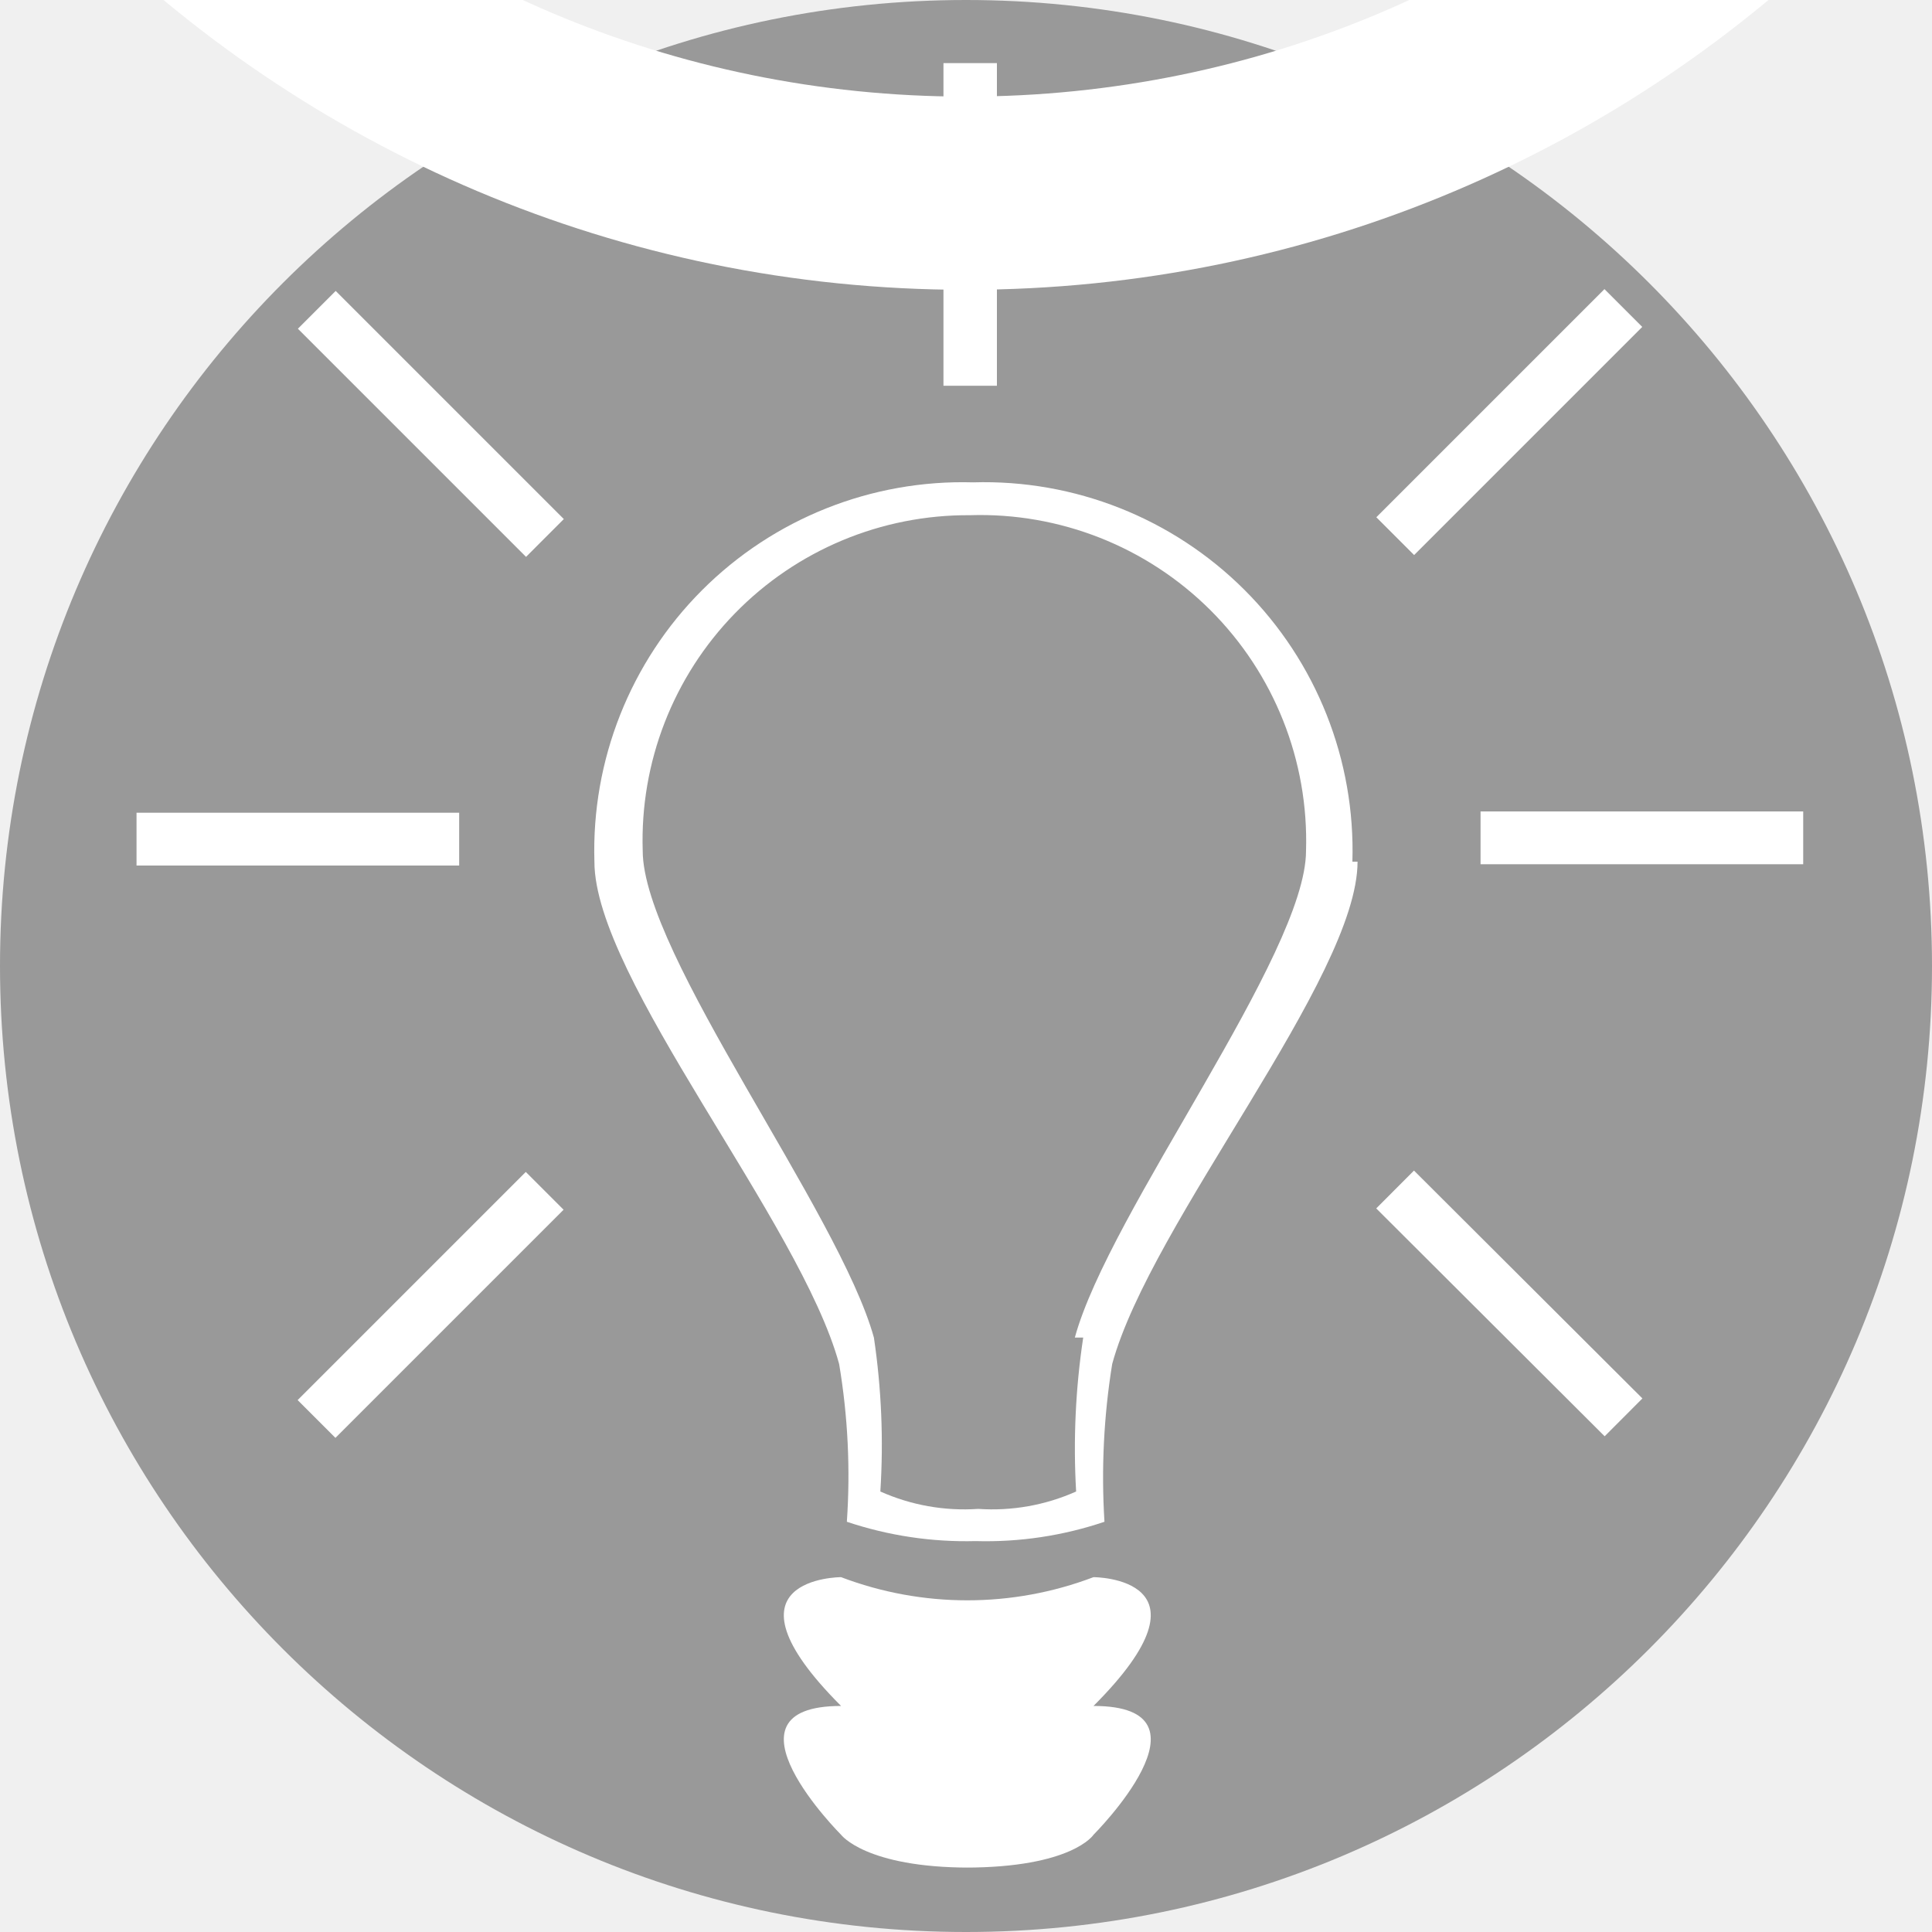
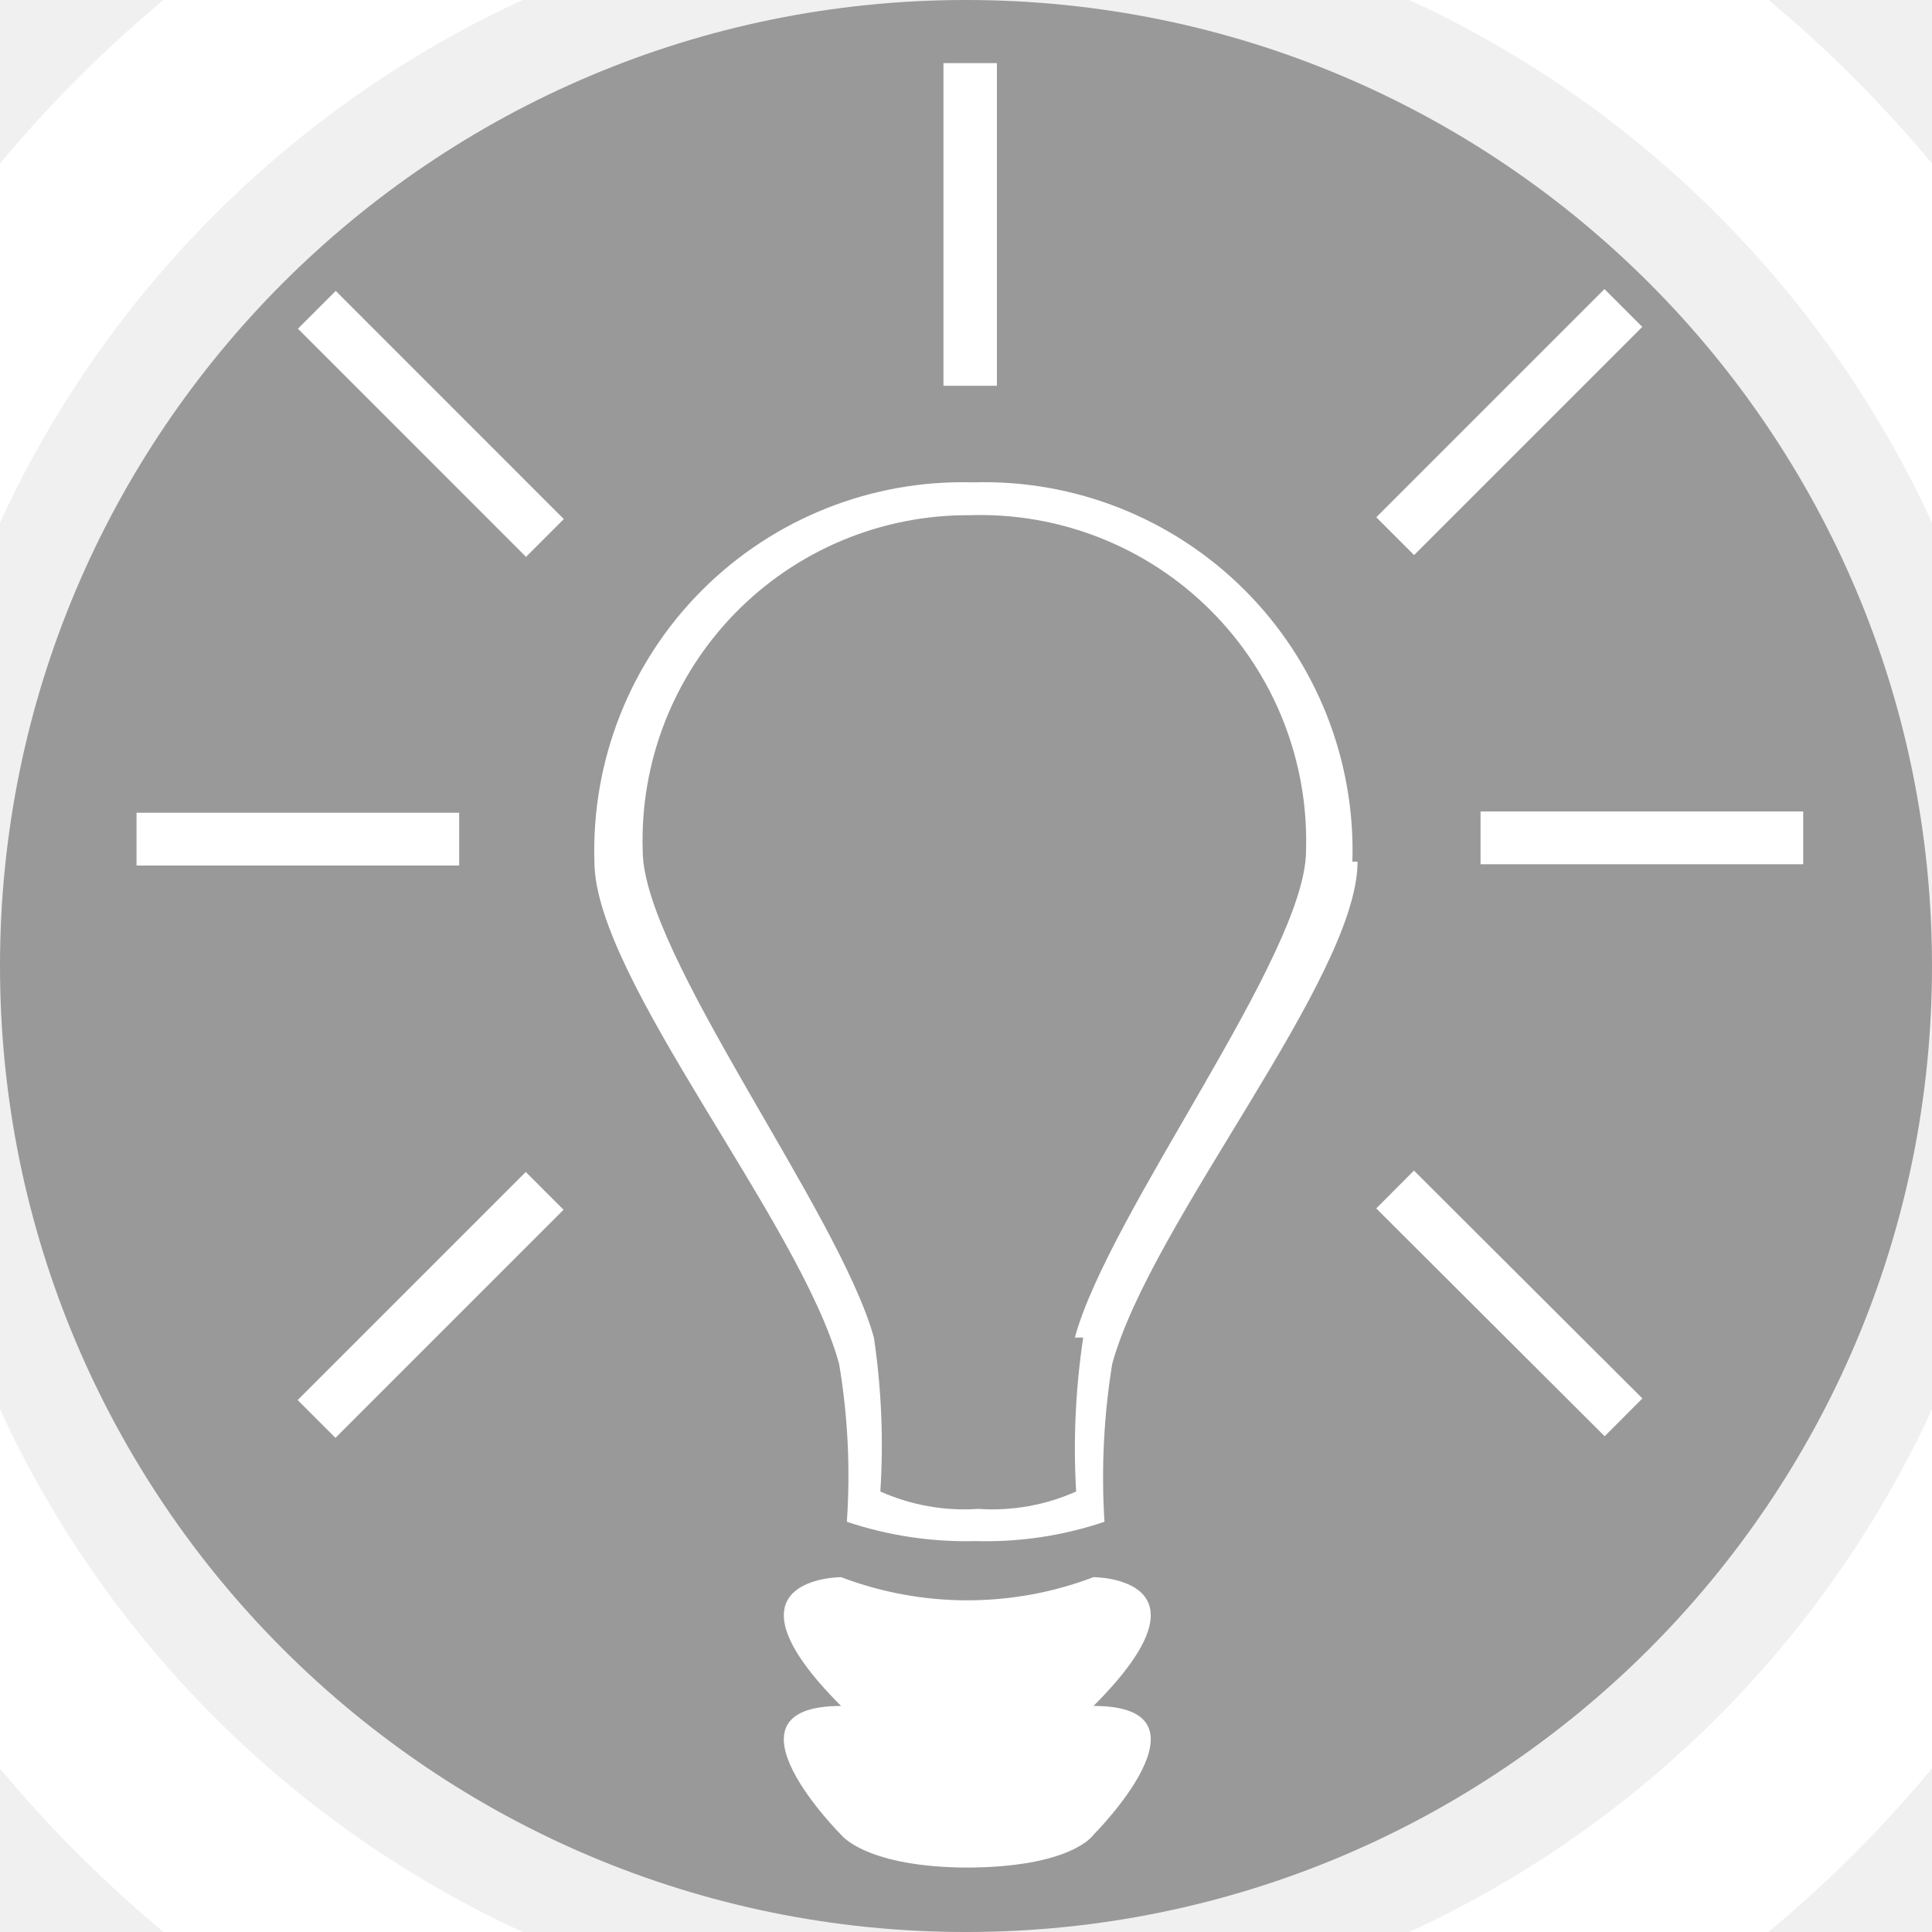
<svg xmlns="http://www.w3.org/2000/svg" viewBox="0 0 30 30">
-   <g id="Layer_19" data-name="Layer 19">
-     <path class="roadmap-background-circle" d="M30,15A15,15,0,1,1,15,0,15,15,0,0,1,30,15" fill="#999" />
-     <g transform-origin="15px 15px" transform="rotate(-90)">
-       <circle class="circle-bg" stroke="#fff" fill="none" stroke-width="3" cx="15" cy="15" r="18" />
-       <circle class="roadmap-circle-progress" stroke="#fff" fill="none" stroke-width="3" stroke-dasharray="113.097" stroke-dashoffset="113.097" cx="15" cy="15" r="18" />
-     </g>
-     <path d="M15.06,29c-1.62,0-2-.51-2-.51s-2-2,0-2c-2-2,0-2,0-2a5.52,5.52,0,0,0,3.92,0s2,0,0,2c2,0,0,2,0,2s-.33.51-2,.51" fill="#fff" />
-     <path d="M21,13.38a5.72,5.72,0,0,0-5.89-5.89,5.72,5.72,0,0,0-5.88,5.89c0,1.81,3.2,5.6,3.8,7.8a10.45,10.45,0,0,1,.12,2.45,5.82,5.82,0,0,0,2,.3,5.75,5.75,0,0,0,2-.3,11.06,11.06,0,0,1,.12-2.45c.6-2.2,3.81-6,3.81-7.8m-4.26,7.39a11.56,11.56,0,0,0-.11,2.39,3.19,3.19,0,0,1-1.52.27,3.19,3.19,0,0,1-1.52-.27,11.34,11.34,0,0,0-.1-2.39c-.54-1.95-3.59-5.95-3.59-7.56A5.05,5.05,0,0,1,15.06,8a5.06,5.06,0,0,1,5.22,5.21c0,1.61-3.06,5.61-3.59,7.56" fill="#fff" />
-     <rect x="14.65" y="0.98" width="0.83" height="5.01" fill="#fff" />
-     <rect x="22.99" y="12.6" width="5.01" height="0.82" fill="#fff" />
-     <rect x="23.02" y="17.73" width="0.83" height="5.01" transform="translate(-7.44 22.54) rotate(-45.07)" fill="#fff" />
-     <rect x="20.93" y="6.14" width="5.01" height="0.83" transform="translate(2.23 18.49) rotate(-45)" fill="#fff" />
-     <rect x="2.12" y="12.62" width="5.01" height="0.82" fill="#fff" />
-     <rect x="4.18" y="19.85" width="5.01" height="0.83" transform="translate(-12.37 10.66) rotate(-45)" fill="#fff" />
-     <rect x="6.28" y="4.08" width="0.83" height="5.01" transform="translate(-2.7 6.66) rotate(-45)" fill="#fff" />
+   <path class="roadmap-background-circle" d="M30 15A15 15 0 1 1 15 0a15 15 0 0 1 15 15" fill="#999" />
+   <g transform="rotate(-90 15 15)">
+     <circle class="circle-bg" stroke="#fff" fill="none" stroke-width="3" cx="15" cy="15" r="18" />
+     <circle class="roadmap-circle-progress" stroke="#fff" fill="none" stroke-width="3" stroke-dasharray="113.097" stroke-dashoffset="113.097" cx="15" cy="15" r="18" />
  </g>
+   <path d="M15.06 29c-1.62 0-2-.51-2-.51s-2-2 0-2c-2-2 0-2 0-2a5.52 5.52 0 0 0 3.92 0s2 0 0 2c2 0 0 2 0 2s-.33.51-2 .51M21 13.38a5.72 5.72 0 0 0-5.89-5.89 5.72 5.72 0 0 0-5.88 5.89c0 1.81 3.2 5.6 3.8 7.8a10.45 10.45 0 0 1 .12 2.45 5.82 5.82 0 0 0 2 .3 5.75 5.75 0 0 0 2-.3 11.06 11.06 0 0 1 .12-2.45c.6-2.2 3.81-6 3.81-7.8m-4.26 7.39a11.56 11.56 0 0 0-.11 2.39 3.19 3.19 0 0 1-1.52.27 3.19 3.19 0 0 1-1.52-.27 11.34 11.34 0 0 0-.1-2.39c-.54-1.95-3.59-5.95-3.59-7.56A5.05 5.05 0 0 1 15.06 8a5.06 5.06 0 0 1 5.22 5.21c0 1.61-3.06 5.61-3.59 7.56M14.65.98h.83v5.01h-.83zM22.99 12.6H28v.82h-5.01zM21.37 18.764l.586-.587 3.547 3.538-.586.587zM21.371 8.032l3.543-3.543.587.587-3.543 3.543zM2.12 12.62h5.01v.82H2.12zM4.622 21.74l3.542-3.542.587.587-3.542 3.542zM4.626 5.104l.587-.587L8.755 8.06l-.587.587z" fill="#fff" />
</svg>
